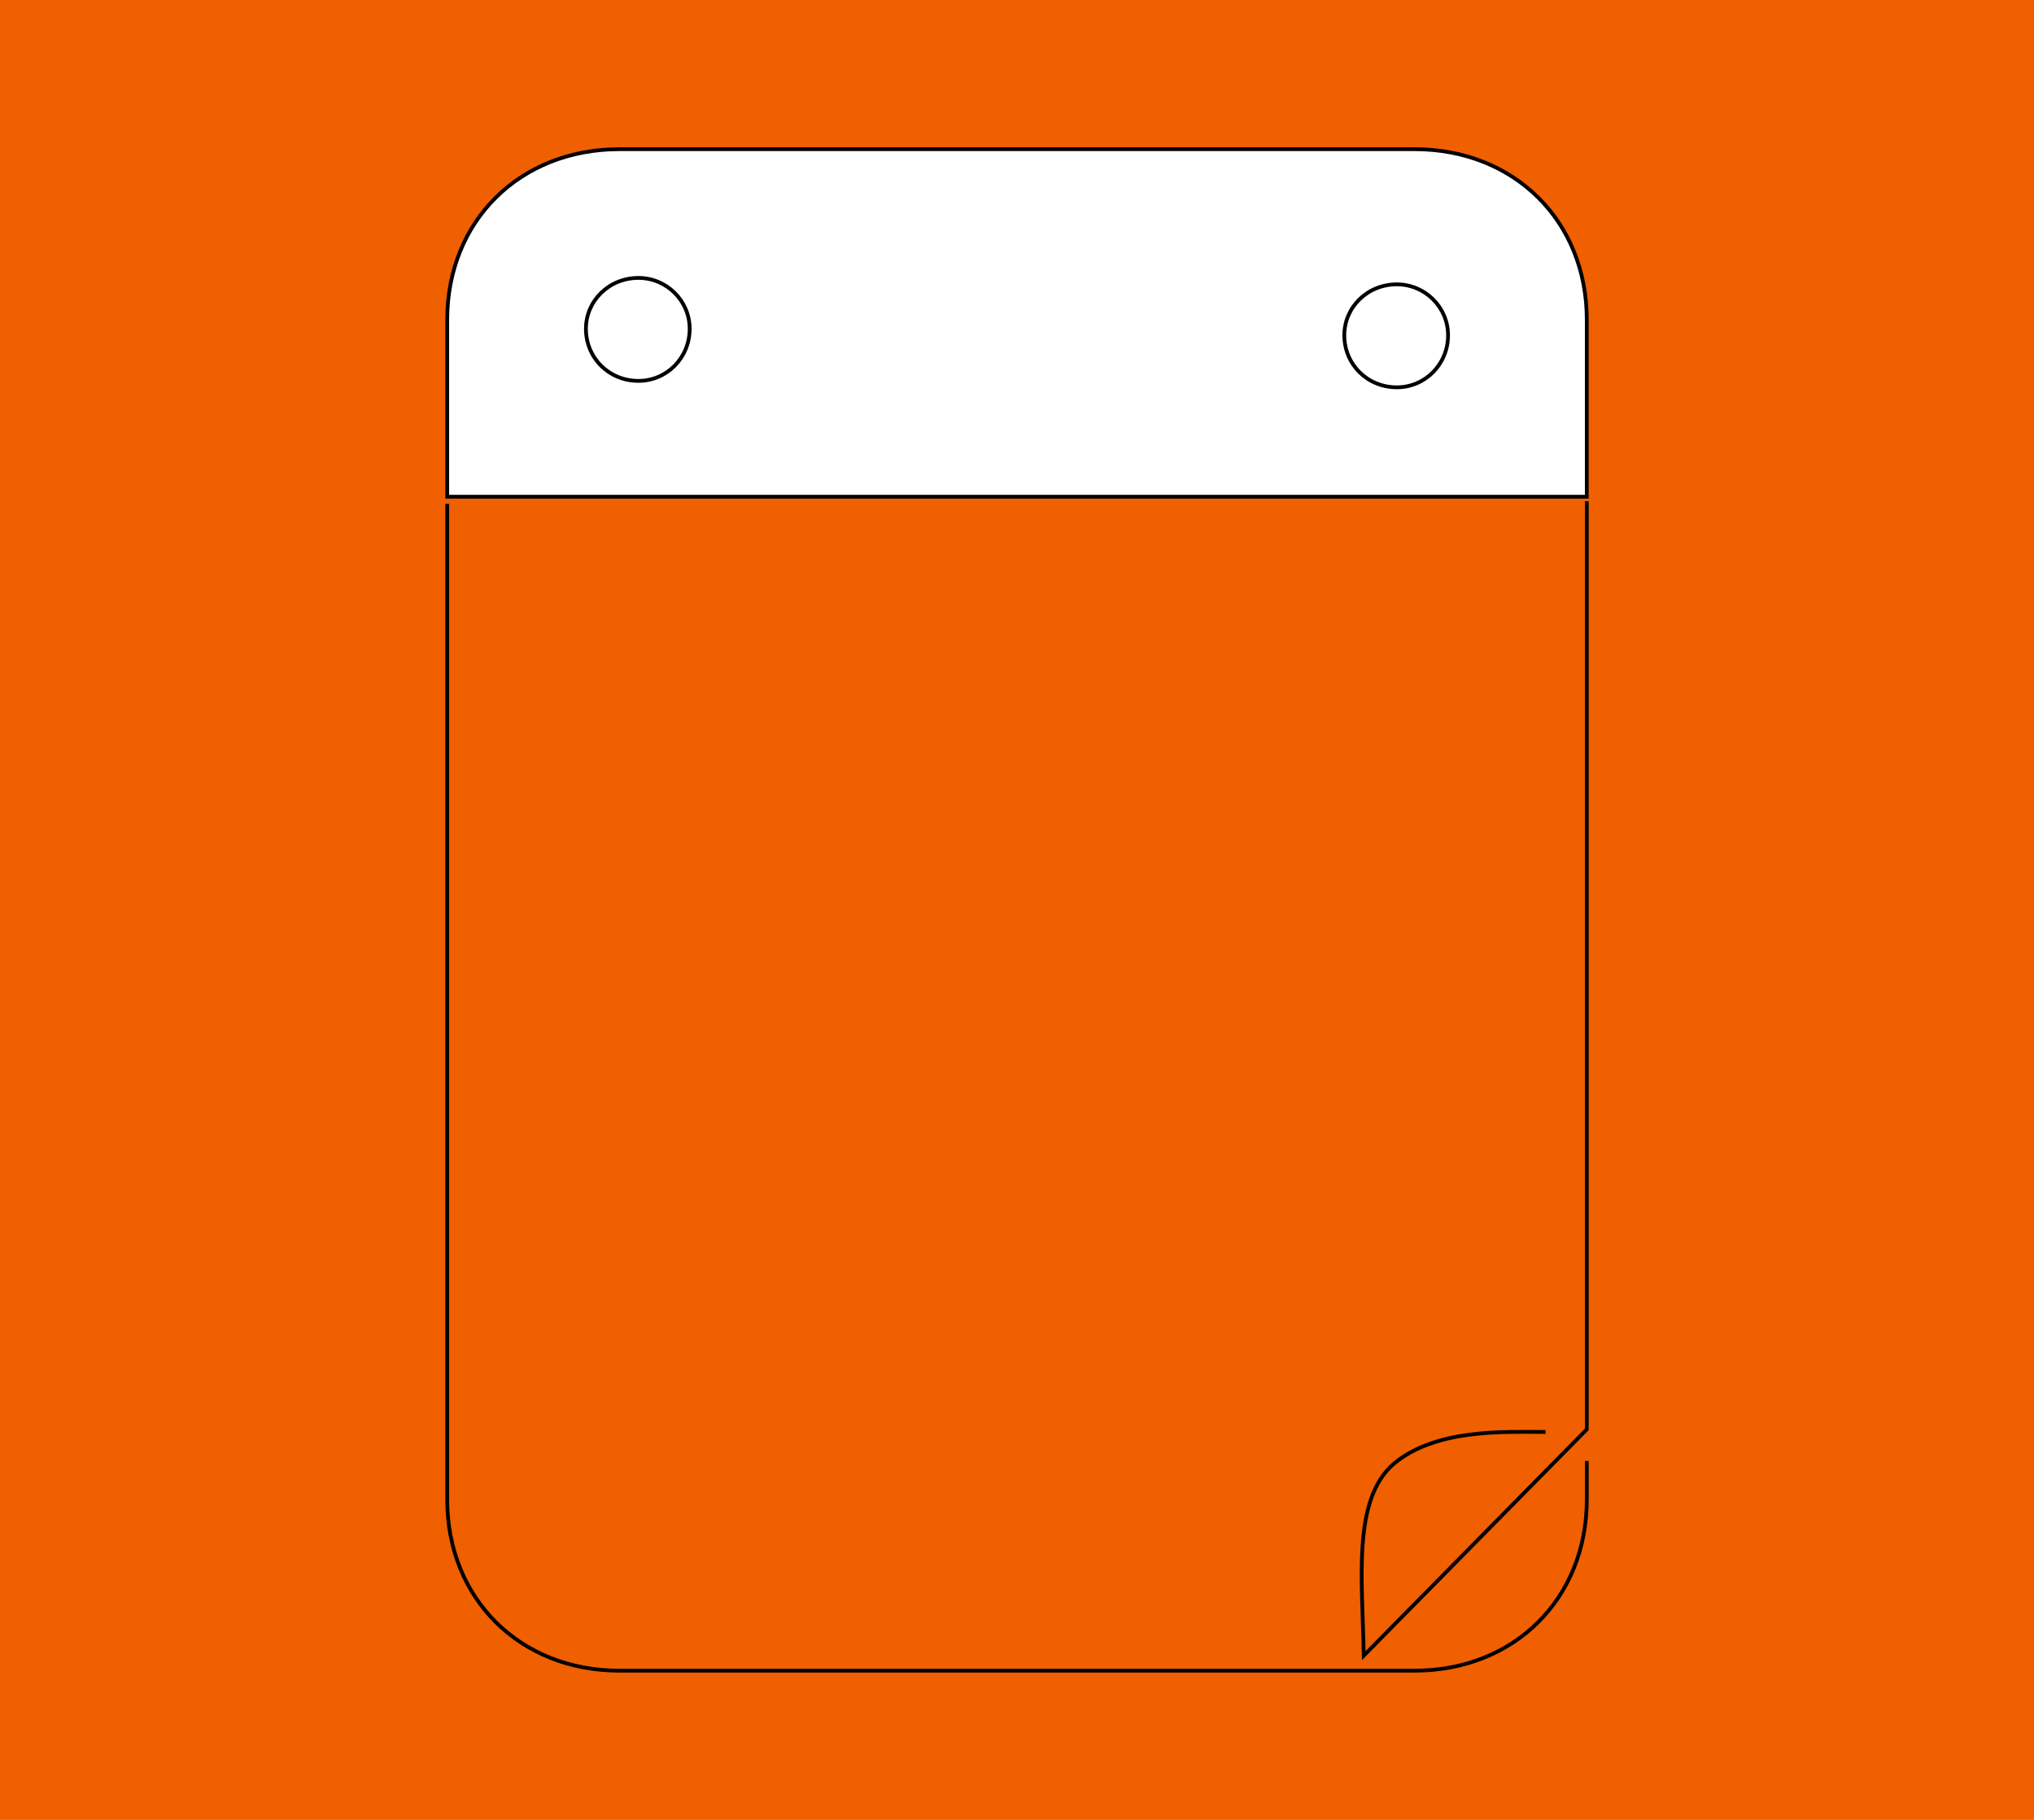
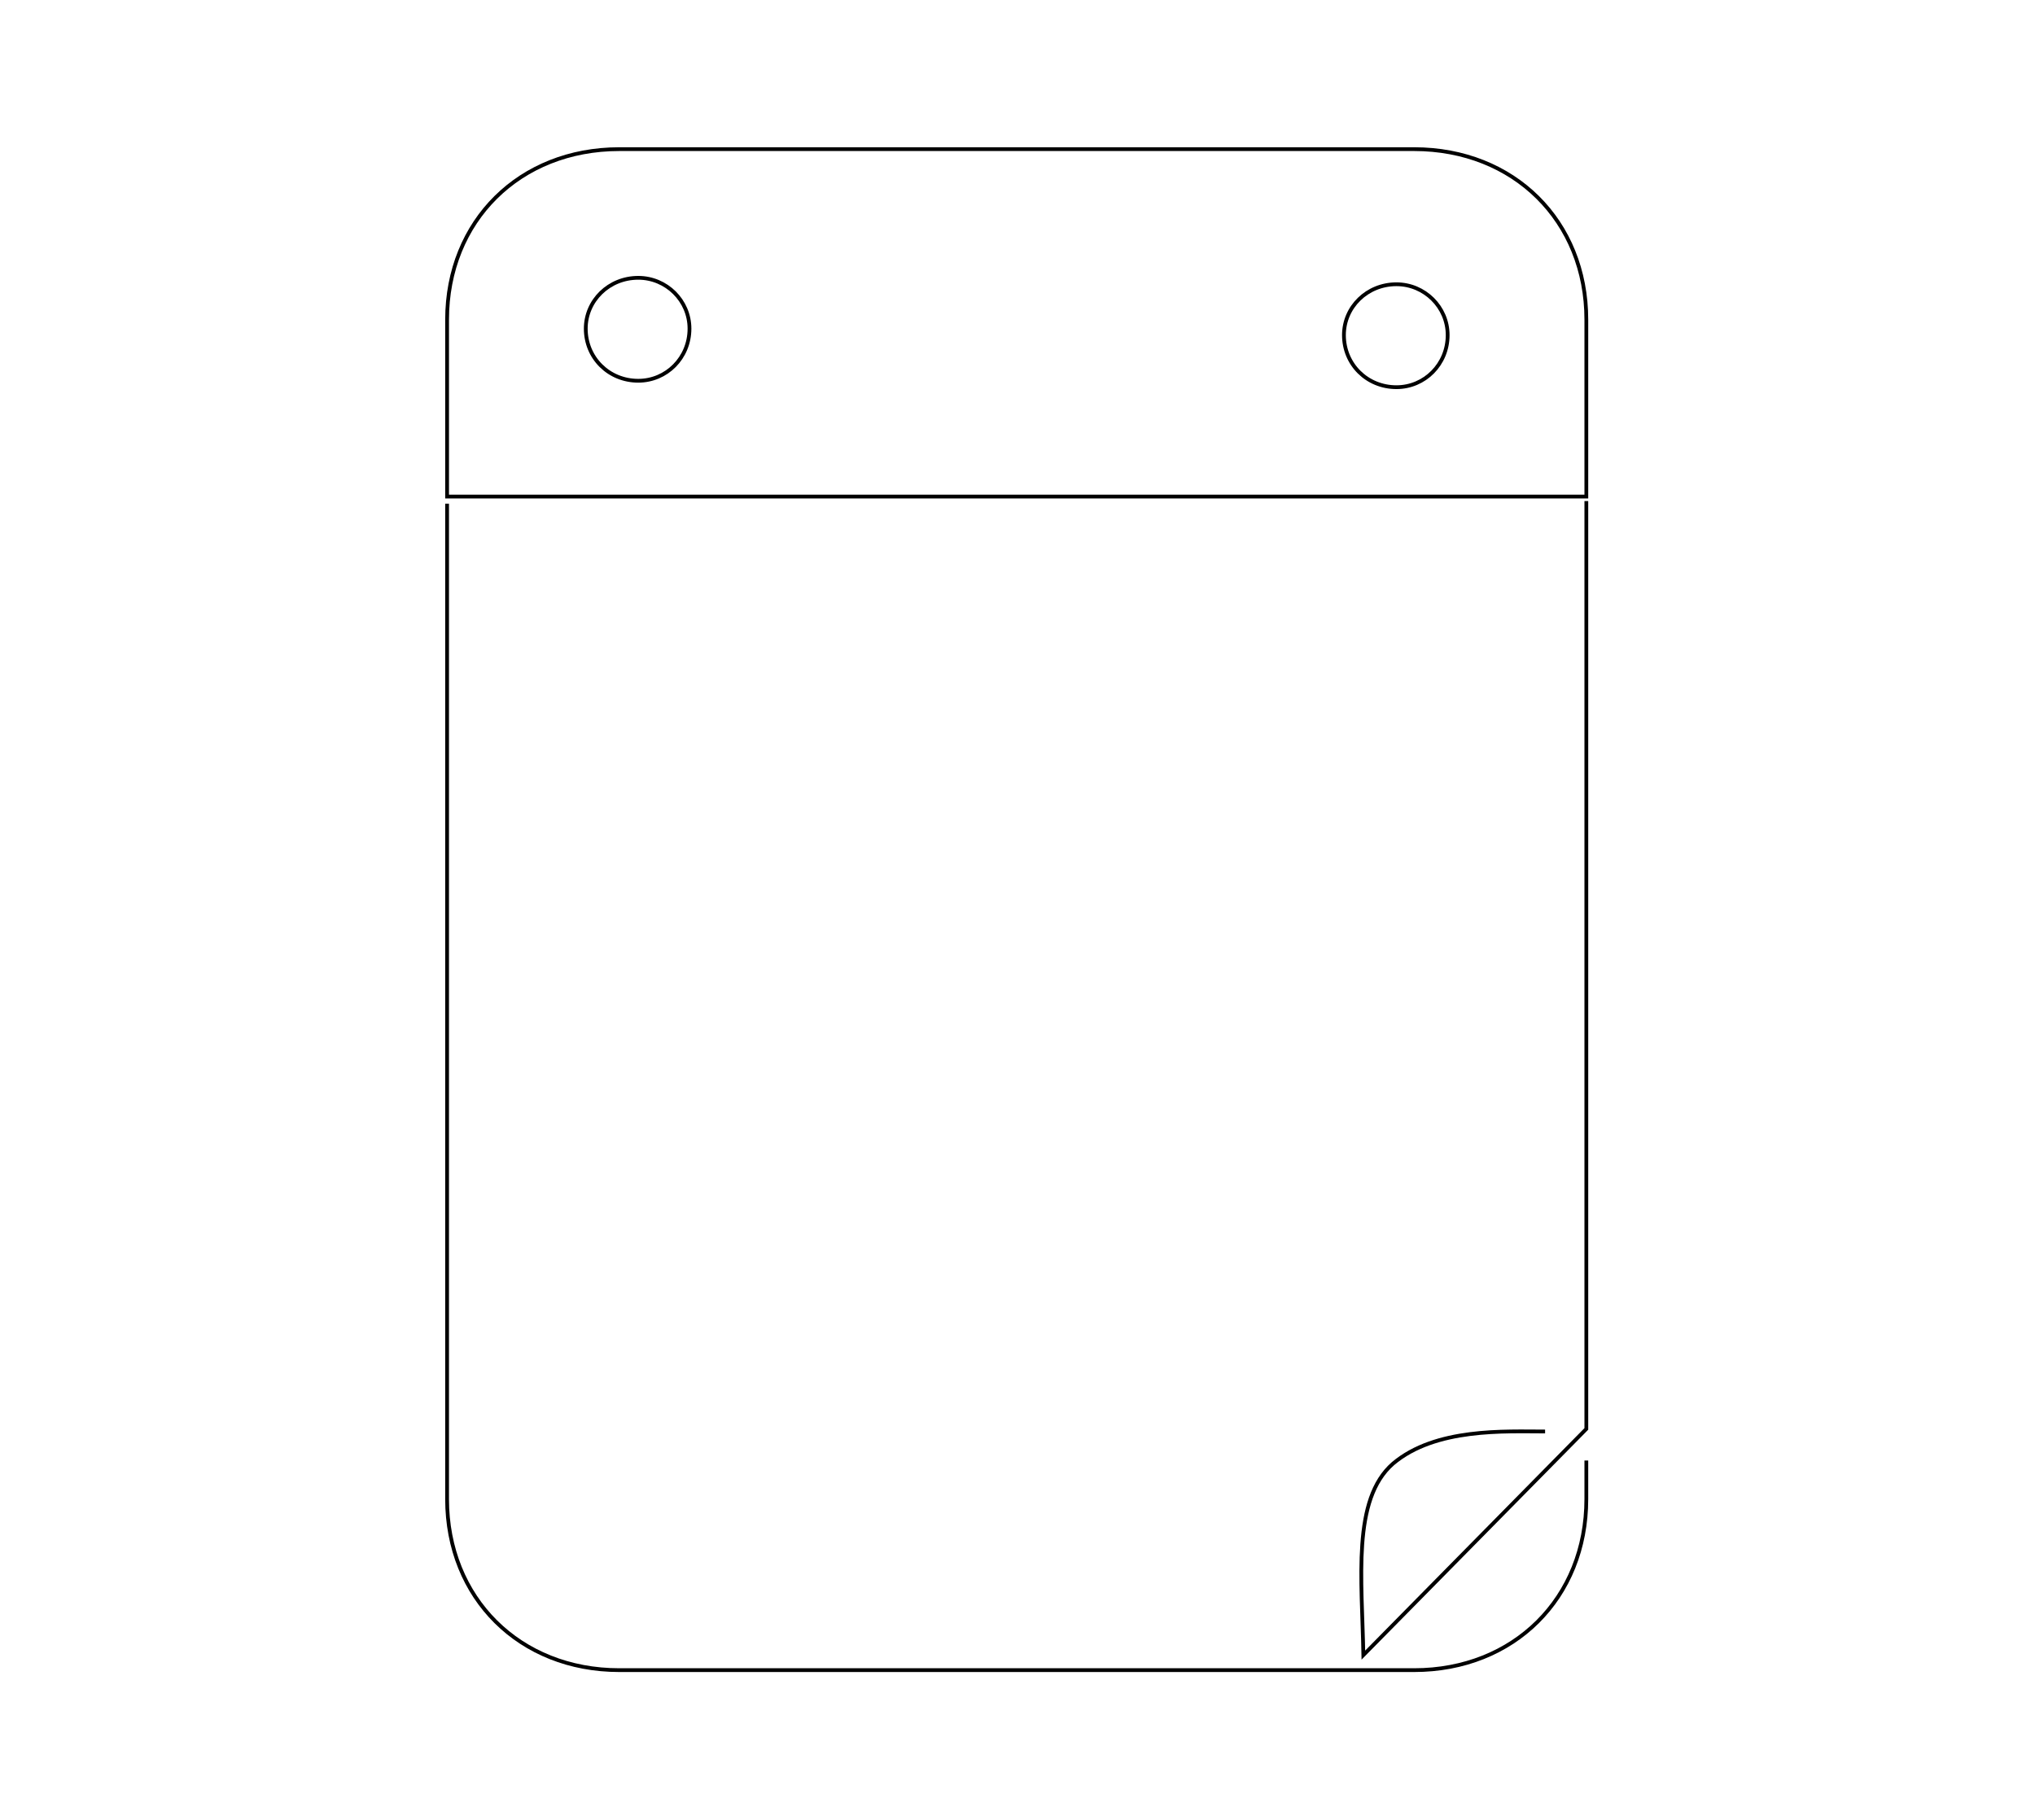
- <svg xmlns="http://www.w3.org/2000/svg" width="538.583pt" height="481.89pt" viewBox="0 0 538.583 481.89" version="1.1" preserveAspectRatio="xMidYMid meet">
-   <defs>
-     <clipPath id="clip1">
-       <path d="M 0 0 L 538.582 0 L 538.582 481.891 L 0 481.891 Z M 0 0 " />
-     </clipPath>
-   </defs>
-   <g id="surface1">
-     <g clip-path="url(#clip1)" clip-rule="nonzero">
-       <path style=" stroke:none;fill-rule:nonzero;fill:rgb(94.118%,37.254%,0%);fill-opacity:1;" d="M 0 481.891 L 538.582 481.891 L 538.582 0 L 0 0 Z M 0 481.891 " />
-     </g>
-     <path style="fill-rule:nonzero;fill:rgb(100%,100%,100%);fill-opacity:1;stroke-width:1;stroke-linecap:butt;stroke-linejoin:miter;stroke:rgb(0%,0%,0%);stroke-opacity:1;stroke-miterlimit:10;" d="M -0.001 0 L -0.001 46.864 C -0.001 73.012 -19.2 92.028 -45.606 92.028 L -256.142 92.028 C -282.544 92.028 -301.747 73.012 -301.747 46.864 L -301.747 0 Z M -0.001 0 " transform="matrix(1,0,0,-1,420.165,131.5316)" />
-     <path style="fill:none;stroke-width:1;stroke-linecap:butt;stroke-linejoin:miter;stroke:rgb(0%,0%,0%);stroke-opacity:1;stroke-miterlimit:10;" d="M 0.001 -0.002 C 7.462 -0.002 13.567 6.061 13.567 13.799 C 13.567 21.205 7.462 27.264 0.001 27.264 C -7.8 27.264 -13.905 21.205 -13.905 13.799 C -13.905 6.061 -7.8 -0.002 0.001 -0.002 Z M 0.001 -0.002 " transform="matrix(1,0,0,-1,169.0537,100.8539)" />
-     <path style="fill:none;stroke-width:1;stroke-linecap:butt;stroke-linejoin:miter;stroke:rgb(0%,0%,0%);stroke-opacity:1;stroke-miterlimit:10;" d="M -0.001 0 C 7.464 0 13.565 6.059 13.565 13.801 C 13.565 21.207 7.464 27.266 -0.001 27.266 C -7.802 27.266 -13.907 21.207 -13.907 13.801 C -13.907 6.059 -7.802 0 -0.001 0 Z M -0.001 0 " transform="matrix(1,0,0,-1,369.8682,102.5589)" />
-     <path style="fill:none;stroke-width:1;stroke-linecap:butt;stroke-linejoin:miter;stroke:rgb(0%,0%,0%);stroke-opacity:1;stroke-miterlimit:10;" d="M 0.001 -0.002 C -10.581 -0.002 -29.015 1.022 -40.28 -8.509 C -51.206 -18.041 -48.476 -39.146 -48.132 -59.228 L 10.923 0.682 L 10.923 246.448 " transform="matrix(1,0,0,-1,409.2412,379.1742)" />
-     <path style="fill:none;stroke-width:1;stroke-linecap:butt;stroke-linejoin:miter;stroke:rgb(0%,0%,0%);stroke-opacity:1;stroke-miterlimit:10;" d="M 0 0 L 0 -263.672 C 0 -289.902 19.204 -308.98 45.606 -308.98 L 256.141 -308.98 C 282.543 -308.98 301.747 -289.902 301.747 -263.672 L 301.747 -253.453 " transform="matrix(1,0,0,-1,118.4175,133.4066)" />
+ <svg xmlns="http://www.w3.org/2000/svg" width="100%" height="100%" viewBox="0 0 539 482" version="1.1" xml:space="preserve" style="fill-rule:evenodd;clip-rule:evenodd;stroke-miterlimit:10;">
+   <rect id="Page-5" x="0" y="0" width="538.583" height="481.89" style="fill:none;" />
+   <g id="Layer-1">
+     <path d="M420.165,131.532l-0,-46.863c-0,-26.149 -19.202,-45.164 -45.605,-45.164l-210.537,-0c-26.403,-0 -45.605,19.015 -45.605,45.164l-0,46.863l301.747,-0Z" style="fill:none;fill-rule:nonzero;stroke:#000;stroke-width:1px;" />
+     <path d="M169.054,100.854c7.462,-0 13.567,-6.059 13.567,-13.801c-0,-7.406 -6.105,-13.465 -13.567,-13.465c-7.801,-0 -13.906,6.059 -13.906,13.465c-0,7.742 6.105,13.801 13.906,13.801Z" style="fill:none;fill-rule:nonzero;stroke:#000;stroke-width:1px;" />
+     <path d="M369.868,102.559c7.462,-0 13.567,-6.059 13.567,-13.801c0,-7.406 -6.105,-13.465 -13.567,-13.465c-7.801,-0 -13.906,6.059 -13.906,13.465c0,7.742 6.105,13.801 13.906,13.801Z" style="fill:none;fill-rule:nonzero;stroke:#000;stroke-width:1px;" />
+     <path d="M409.241,379.174c-10.582,0 -29.016,-1.021 -40.281,8.51c-10.924,9.531 -8.193,30.636 -7.852,50.719l59.057,-59.91l0,-245.768" style="fill:none;fill-rule:nonzero;stroke:#000;stroke-width:1px;" />
+     <path d="M118.417,133.407l0,263.672c0,26.23 19.202,45.307 45.605,45.307l210.537,-0c26.403,-0 45.605,-19.077 45.605,-45.307l0,-10.22" style="fill:none;fill-rule:nonzero;stroke:#000;stroke-width:1px;" />
  </g>
</svg>
